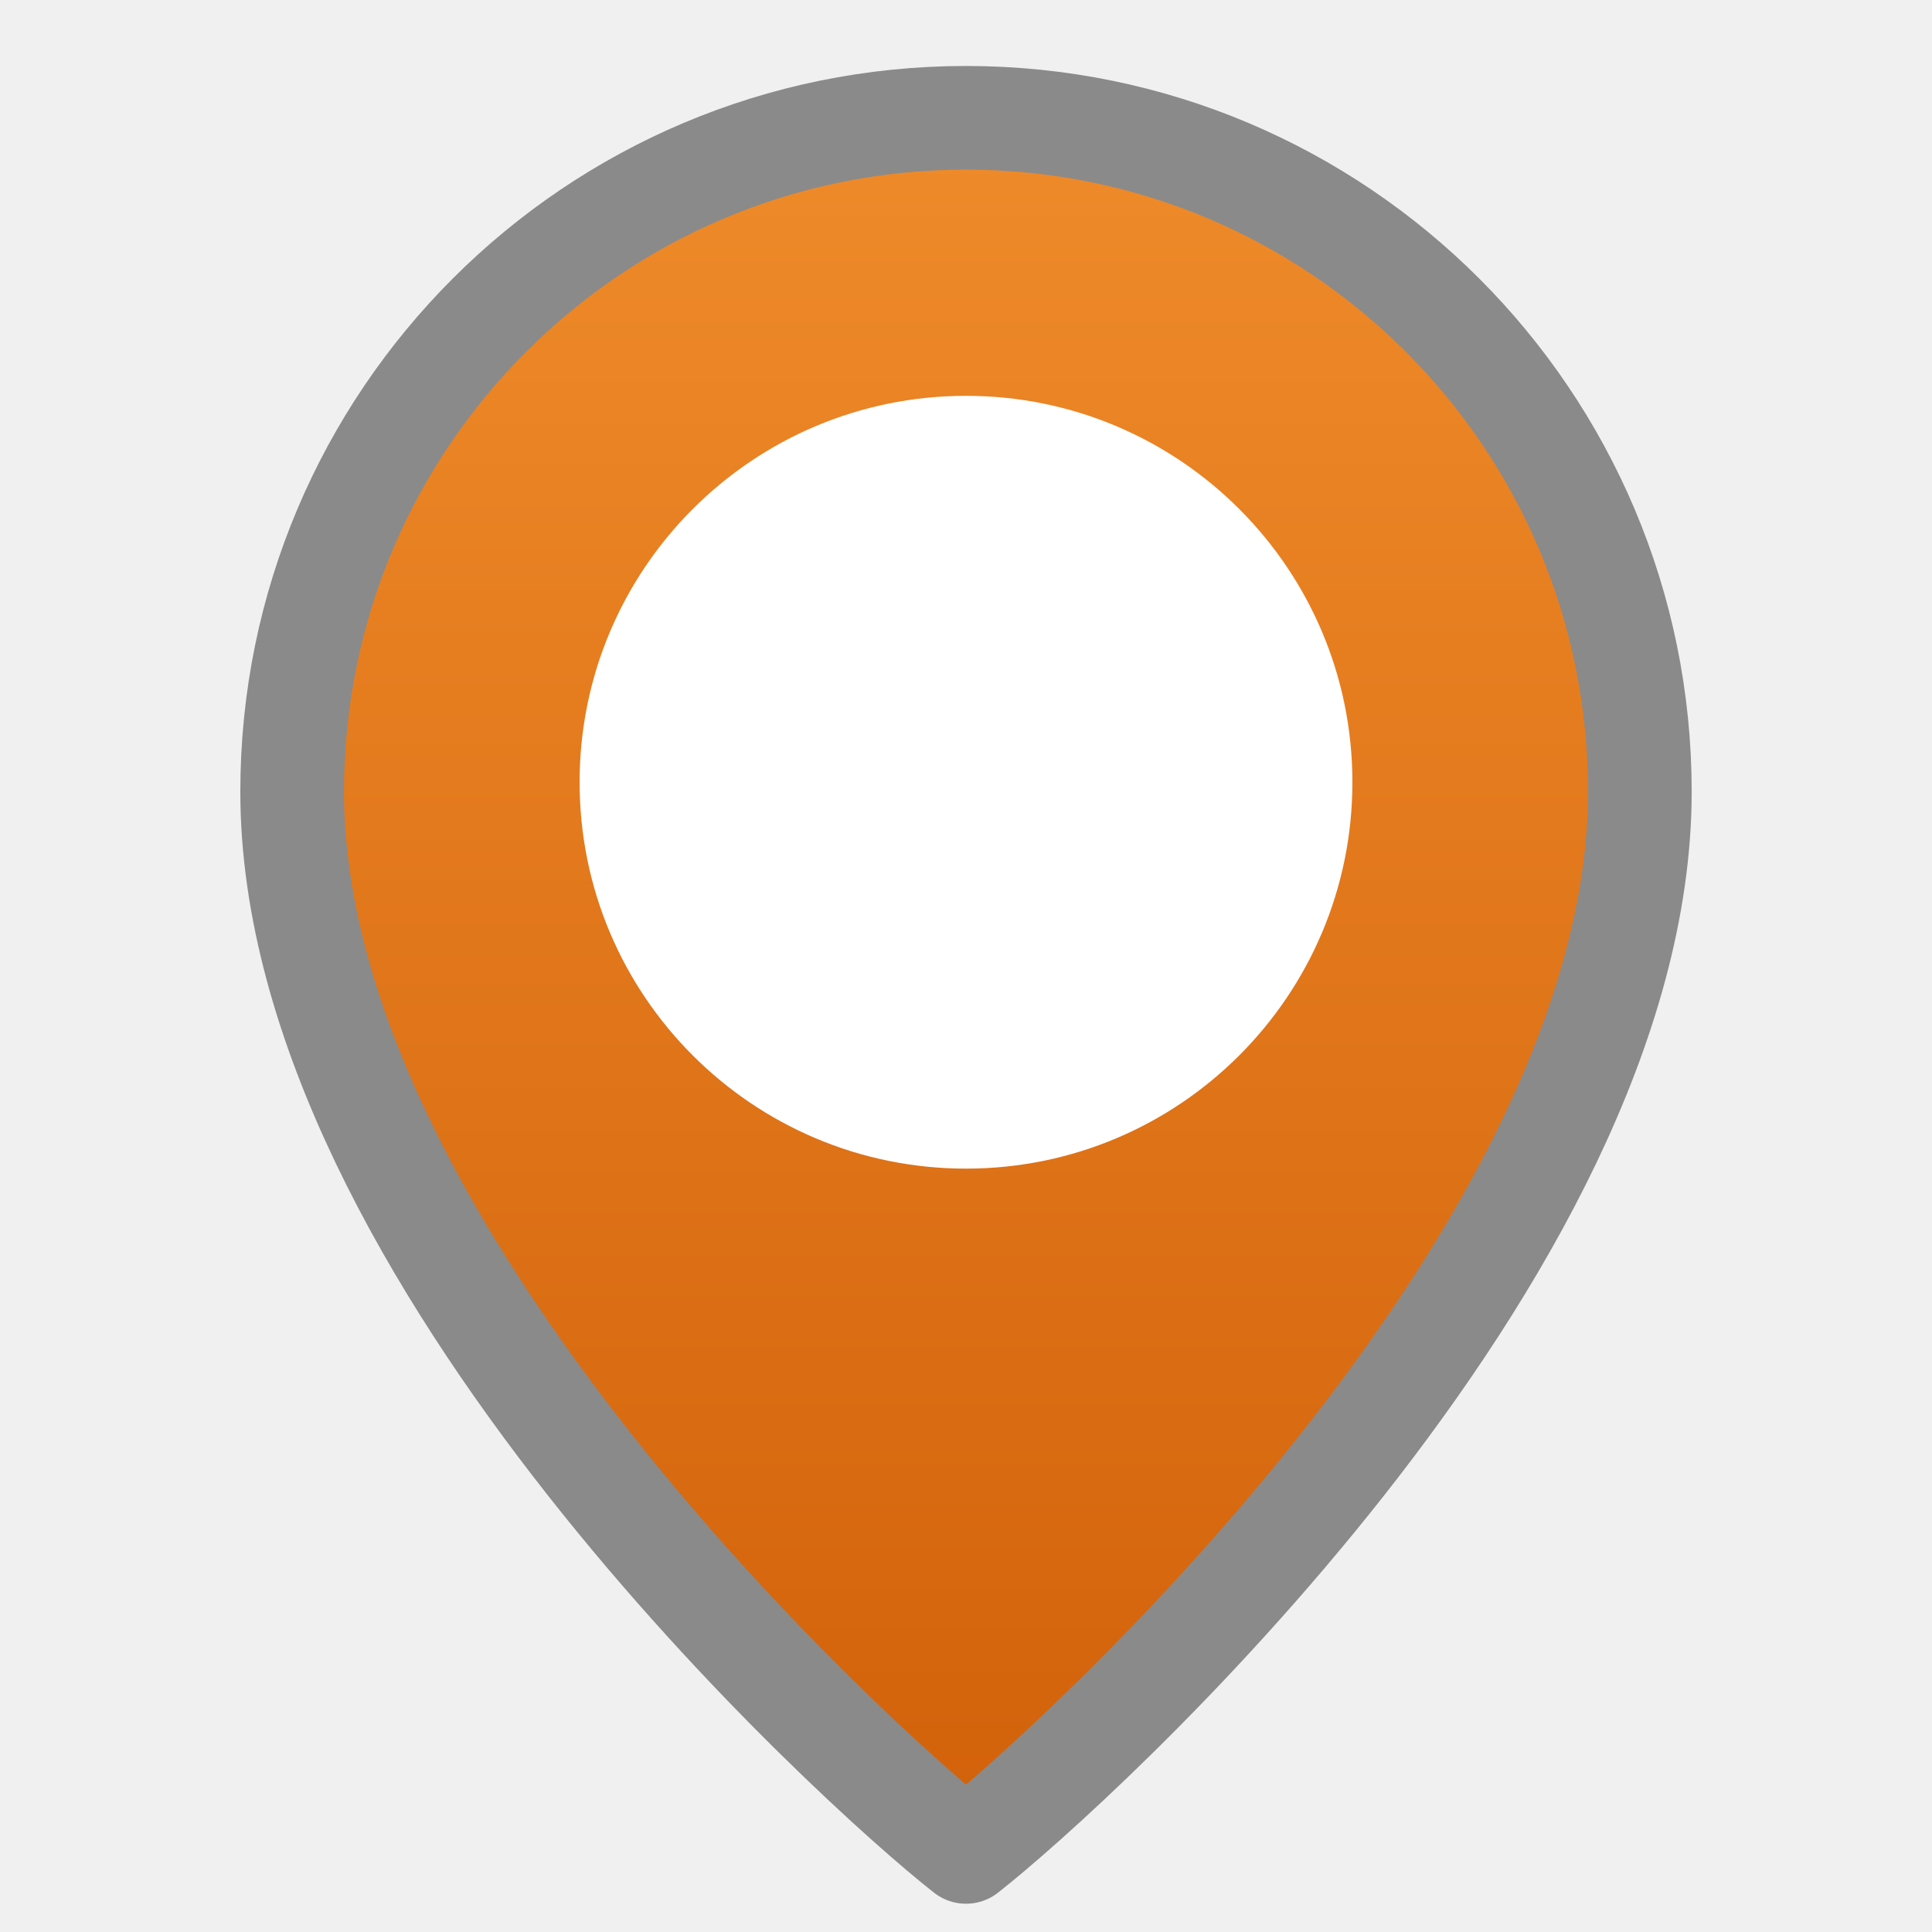
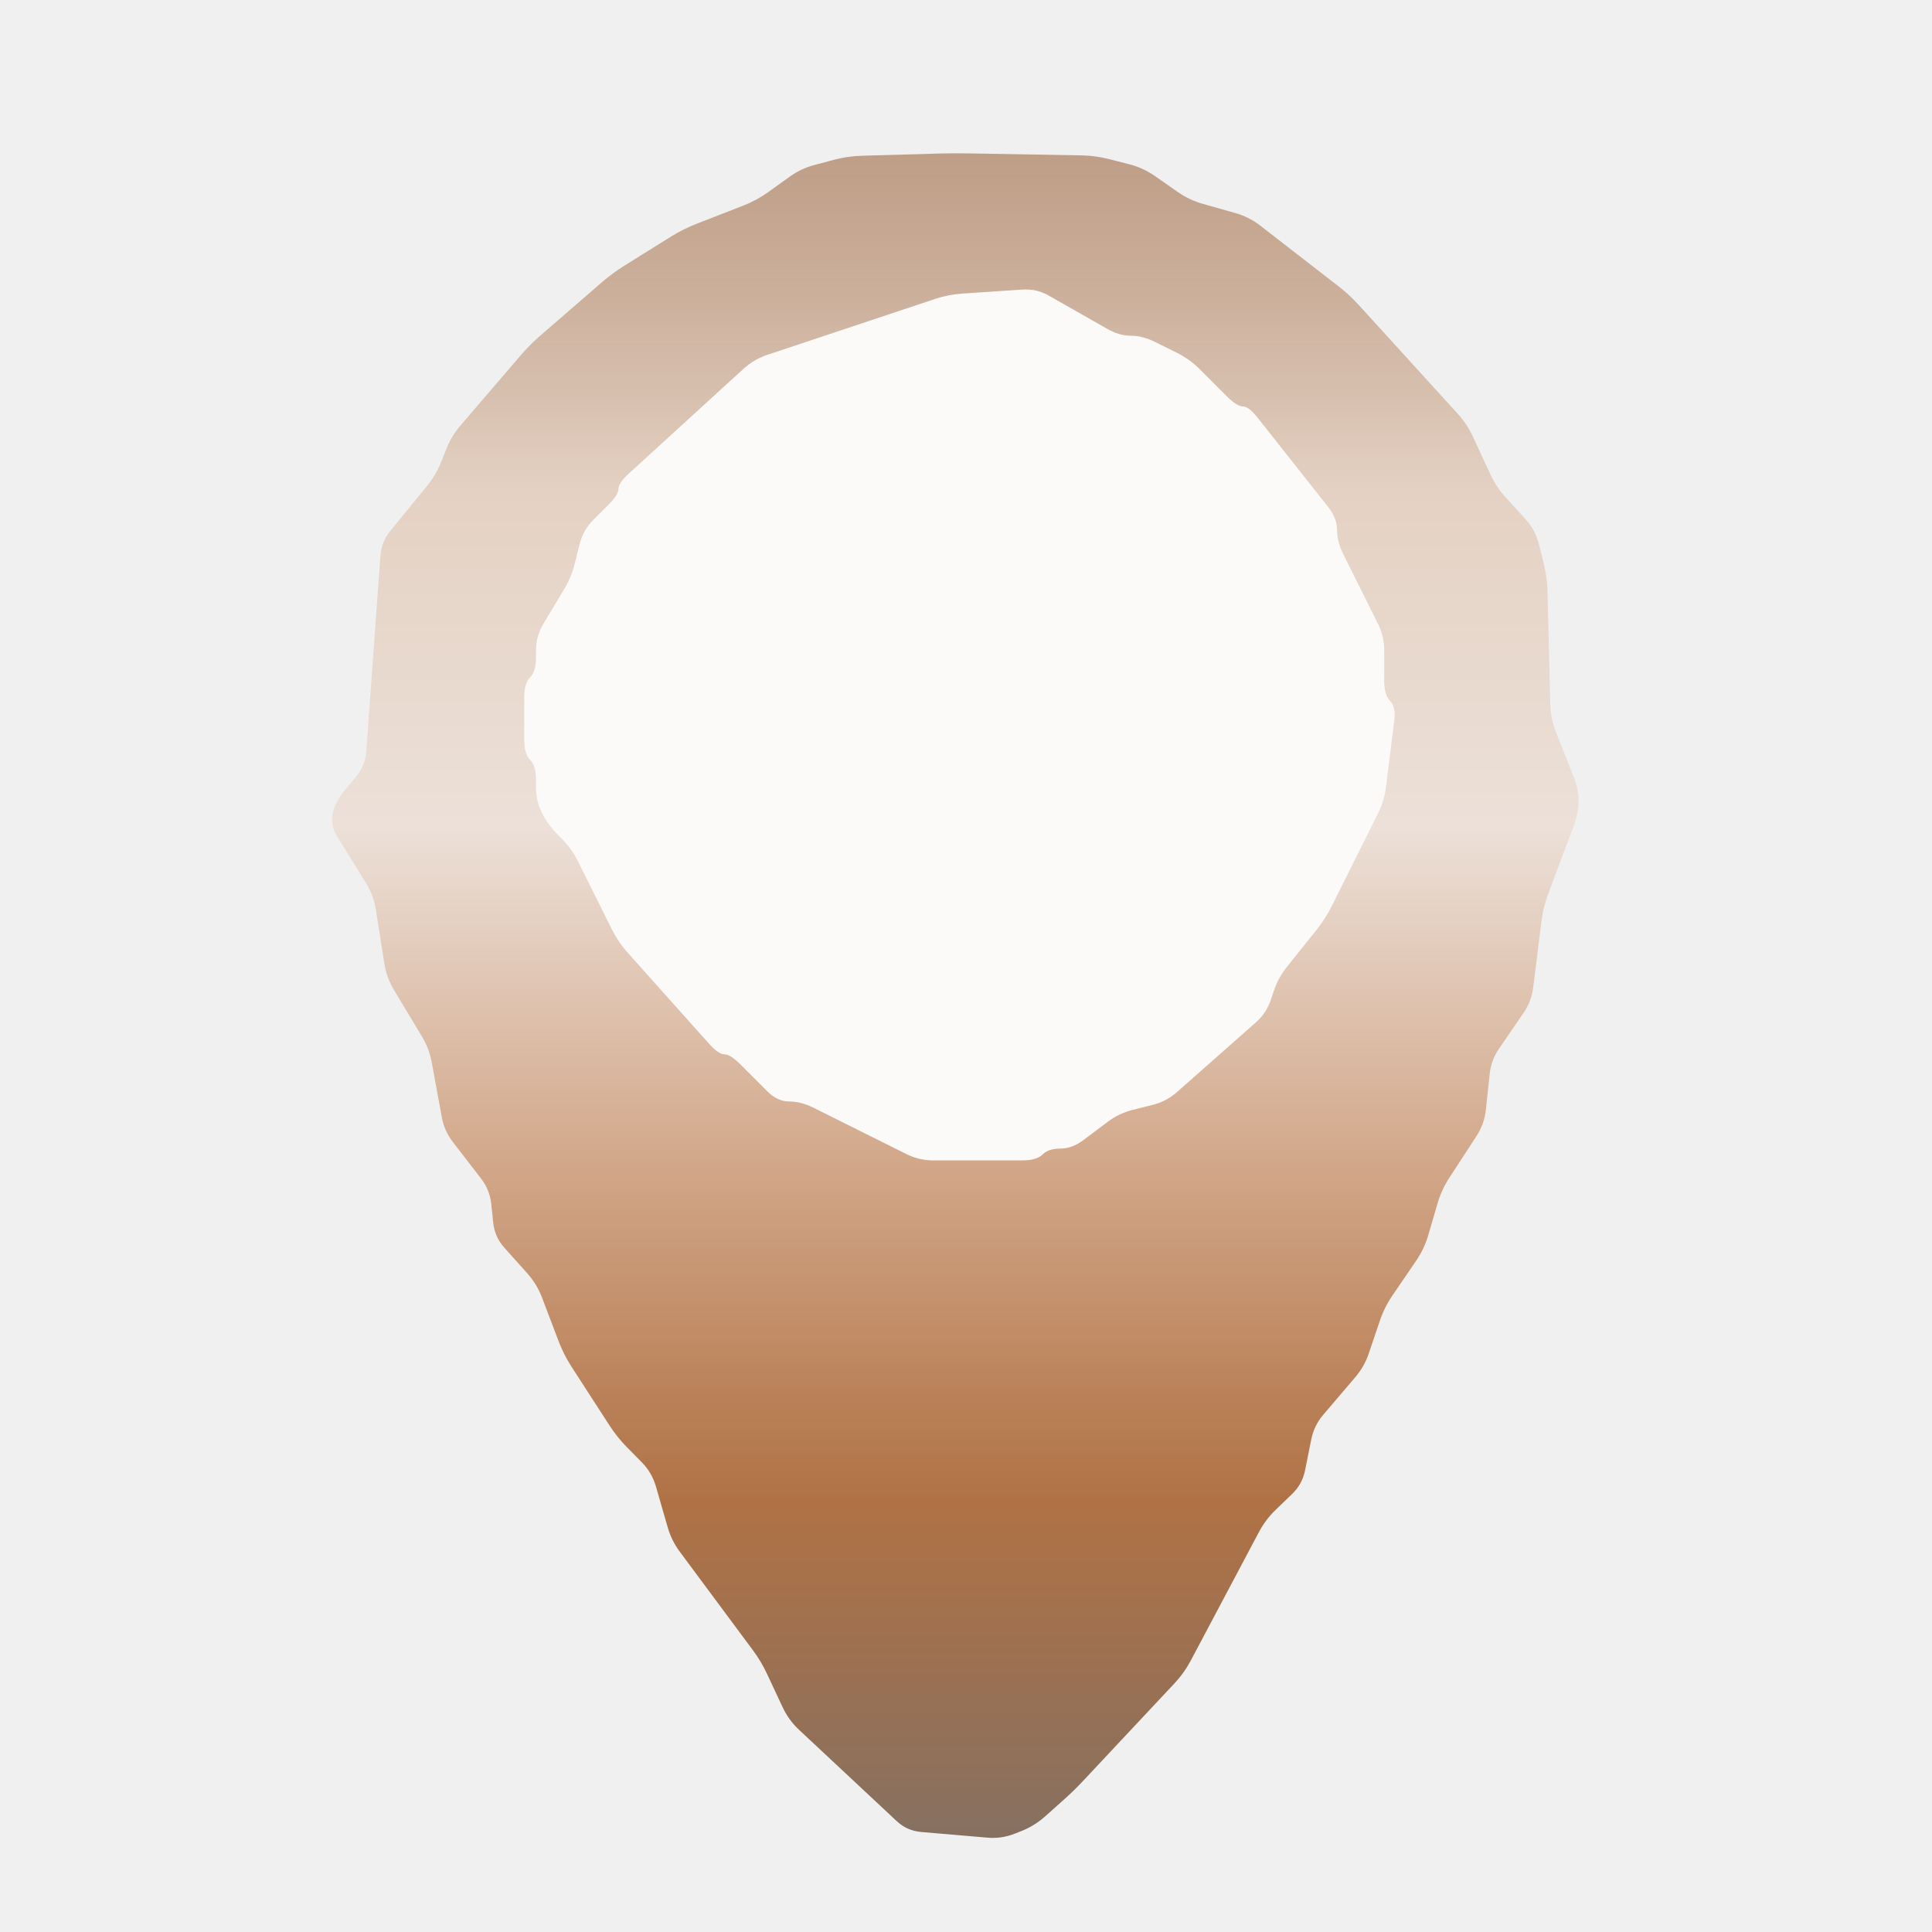
<svg xmlns="http://www.w3.org/2000/svg" width="41" height="41" viewBox="0 0 41 41">
  <defs>
-     <linearGradient id="p" x1="0" y1="0" x2="0" y2="1">
-       <stop offset="0" stop-color="#ef8b2a" />
-       <stop offset="1" stop-color="#d2610a" />
+     <linearGradient id="g" x1="0" y1="0" x2="0" y2="1">
+       <stop offset="0.000" stop-color="#b2896c" stop-opacity="0.796" />
+       <stop offset="0.200" stop-color="#e4d1c3" stop-opacity="1.000" />
+       <stop offset="0.400" stop-color="#ece0d8" stop-opacity="1.000" />
+       <stop offset="0.600" stop-color="#d2a789" stop-opacity="1.000" />
+       <stop offset="0.800" stop-color="#ac6a3a" stop-opacity="0.941" />
+       <stop offset="1.000" stop-color="#836d5d" stop-opacity="0.976" />
    </linearGradient>
  </defs>
-   <path d="M20.5,2.5 C12.6,2.5 6.2,8.9 6.2,16.8 C6.2,26.6 18.2,37.5 20.5,39.3          C22.8,37.5 34.8,26.6 34.8,16.8 C34.8,8.9 28.4,2.5 20.5,2.5 Z" fill="url(#p)" stroke="#8a8a8a" stroke-width="2.2" stroke-linejoin="round" />
-   <circle cx="20.5" cy="16.6" r="8.2" fill="#ffffff" />
+   <g transform="scale(0.25)" fill="url(#g)" fill-rule="evenodd">
+     <path d="M79.80,13.03 L79.80,13.03 Q81.00,13.00 82.20,13.02 L91.80,13.19 Q93.00,13.21 94.16,13.51 L95.84,13.94 Q97.00,14.23 97.99,14.91 L100.01,16.32 Q101.00,17.00 102.16,17.32 L104.84,18.08 Q106.00,18.40 106.95,19.13 L113.58,24.27 Q114.53,25.00 115.34,25.89 L123.73,35.11 Q124.54,36.00 125.04,37.09 L126.50,40.24 Q127.00,41.33 127.81,42.22 L129.53,44.11 Q130.33,45.00 130.62,46.16 L131.04,47.84 Q131.33,49.00 131.36,50.20 L131.60,59.80 Q131.62,61.00 132.07,62.12 L133.56,65.88 Q134.00,67.00 134.00,68.00 L134.00,68.00 Q134.00,69.00 133.58,70.12 L131.42,75.88 Q131.00,77.00 130.85,78.19 L130.15,83.81 Q130.00,85.00 129.32,85.99 L127.25,89.01 Q126.57,90.00 126.45,91.19 L126.13,94.21 Q126.00,95.40 125.35,96.41 L123.02,99.99 Q122.36,101.00 122.03,102.15 L121.24,104.85 Q120.90,106.00 120.23,106.99 L118.17,110.01 Q117.50,111.00 117.12,112.14 L116.20,114.86 Q115.82,116.00 115.04,116.91 L112.33,120.09 Q111.55,121.00 111.31,122.18 L110.78,124.82 Q110.54,126.00 109.67,126.83 L108.28,128.17 Q107.42,129.00 106.86,130.06 L101.09,140.94 Q100.53,142.00 99.71,142.88 L91.99,151.12 Q91.17,152.00 90.27,152.80 L88.70,154.20 Q87.80,155.00 86.68,155.44 L86.12,155.66 Q85.00,156.10 83.80,155.99 L78.20,155.51 Q77.00,155.41 76.12,154.59 L67.81,146.82 Q66.94,146.00 66.43,144.91 L65.11,142.09 Q64.60,141.00 63.88,140.04 L57.72,131.74 Q57.00,130.78 56.67,129.62 L55.67,126.15 Q55.33,125.00 54.49,124.14 L53.23,122.86 Q52.38,122.00 51.73,120.99 L48.51,116.01 Q47.86,115.00 47.43,113.88 L46.00,110.12 Q45.57,109.00 44.77,108.10 L42.80,105.90 Q42.00,105.00 41.87,103.81 L41.70,102.19 Q41.57,101.00 40.84,100.05 L38.45,96.95 Q37.71,96.00 37.50,94.82 L36.65,90.18 Q36.43,89.00 35.81,87.97 L33.44,84.03 Q32.82,83.00 32.63,81.81 L31.90,77.19 Q31.71,76.00 31.08,74.98 L28.63,71.02 Q28.00,70.00 28.25,69.00 L28.25,69.00 Q28.50,68.00 29.27,67.08 L30.23,65.92 Q31.00,65.00 31.09,63.80 L32.29,47.20 Q32.38,46.00 33.13,45.07 L36.24,41.26 Q37.00,40.33 37.45,39.22 L37.89,38.11 Q38.33,37.00 39.11,36.09 L44.22,30.14 Q45.00,29.23 45.91,28.45 L51.09,23.96 Q52.00,23.18 53.02,22.54 L56.98,20.07 Q58.00,19.44 59.12,19.00 L63.13,17.44 Q64.25,17.00 65.22,16.30 L67.03,15.00 Q68.00,14.30 69.16,14.00 L70.84,13.55 Q72.00,13.25 73.20,13.22 Z" />
+   </g>
+   <g transform="scale(0.25)" fill="#fcfaf8" fill-rule="evenodd">
+     <path d="M79.36,25.38 L79.36,25.38 Q80.50,25.00 81.70,24.92 L86.80,24.58 Q88.00,24.50 89.04,25.10 L93.96,27.90 Q95.00,28.50 96.00,28.50 L96.00,28.50 Q97.00,28.50 98.07,29.04 L99.93,29.96 Q101.00,30.50 101.85,31.35 L104.15,33.65 Q105.00,34.50 105.50,34.50 L105.50,34.50 Q106.00,34.50 106.74,35.44 L112.76,43.06 Q113.50,44.00 113.50,45.00 L113.50,45.00 Q113.50,46.00 114.04,47.07 L116.96,52.93 Q117.50,54.00 117.50,55.20 L117.50,57.80 Q117.50,59.00 118.00,59.50 L118.00,59.50 Q118.50,60.00 118.35,61.19 L117.65,66.81 Q117.50,68.00 116.96,69.07 L113.04,76.93 Q112.50,78.00 111.75,78.94 L109.25,82.06 Q108.50,83.00 108.12,84.14 L107.88,84.86 Q107.50,86.00 106.60,86.79 L99.90,92.71 Q99.00,93.50 97.84,93.79 L96.16,94.21 Q95.00,94.50 94.04,95.22 L91.96,96.78 Q91.00,97.50 90.00,97.50 L90.00,97.50 Q89.00,97.50 88.50,98.00 L88.50,98.00 Q88.00,98.50 86.80,98.50 L79.20,98.50 Q78.00,98.50 76.93,97.96 L69.07,94.04 Q68.00,93.50 67.00,93.50 L67.00,93.50 Q66.00,93.50 65.15,92.65 L62.85,90.35 Q62.00,89.50 61.50,89.50 L61.50,89.50 Q61.00,89.50 60.20,88.61 L53.30,80.89 Q52.50,80.00 51.96,78.93 L49.04,73.07 Q48.50,72.00 47.65,71.15 L47.35,70.85 Q46.50,70.00 46.00,69.00 L46.00,69.00 Q45.50,68.00 45.50,66.80 L45.50,66.20 Q45.50,65.00 45.00,64.50 L45.00,64.50 Q44.50,64.00 44.50,62.80 L44.50,59.20 Q44.50,58.00 45.00,57.50 L45.00,57.50 Q45.50,57.00 45.50,55.80 L45.50,55.20 Q45.50,54.00 46.12,52.97 L47.88,50.03 Q48.50,49.00 48.79,47.84 L49.21,46.16 Q49.50,45.00 50.35,44.15 L51.65,42.85 Q52.50,42.00 52.50,41.50 L52.50,41.50 Q52.50,41.00 53.39,40.19 L63.11,31.31 Q64.00,30.50 65.14,30.12 Z" />
+   </g>
</svg>
